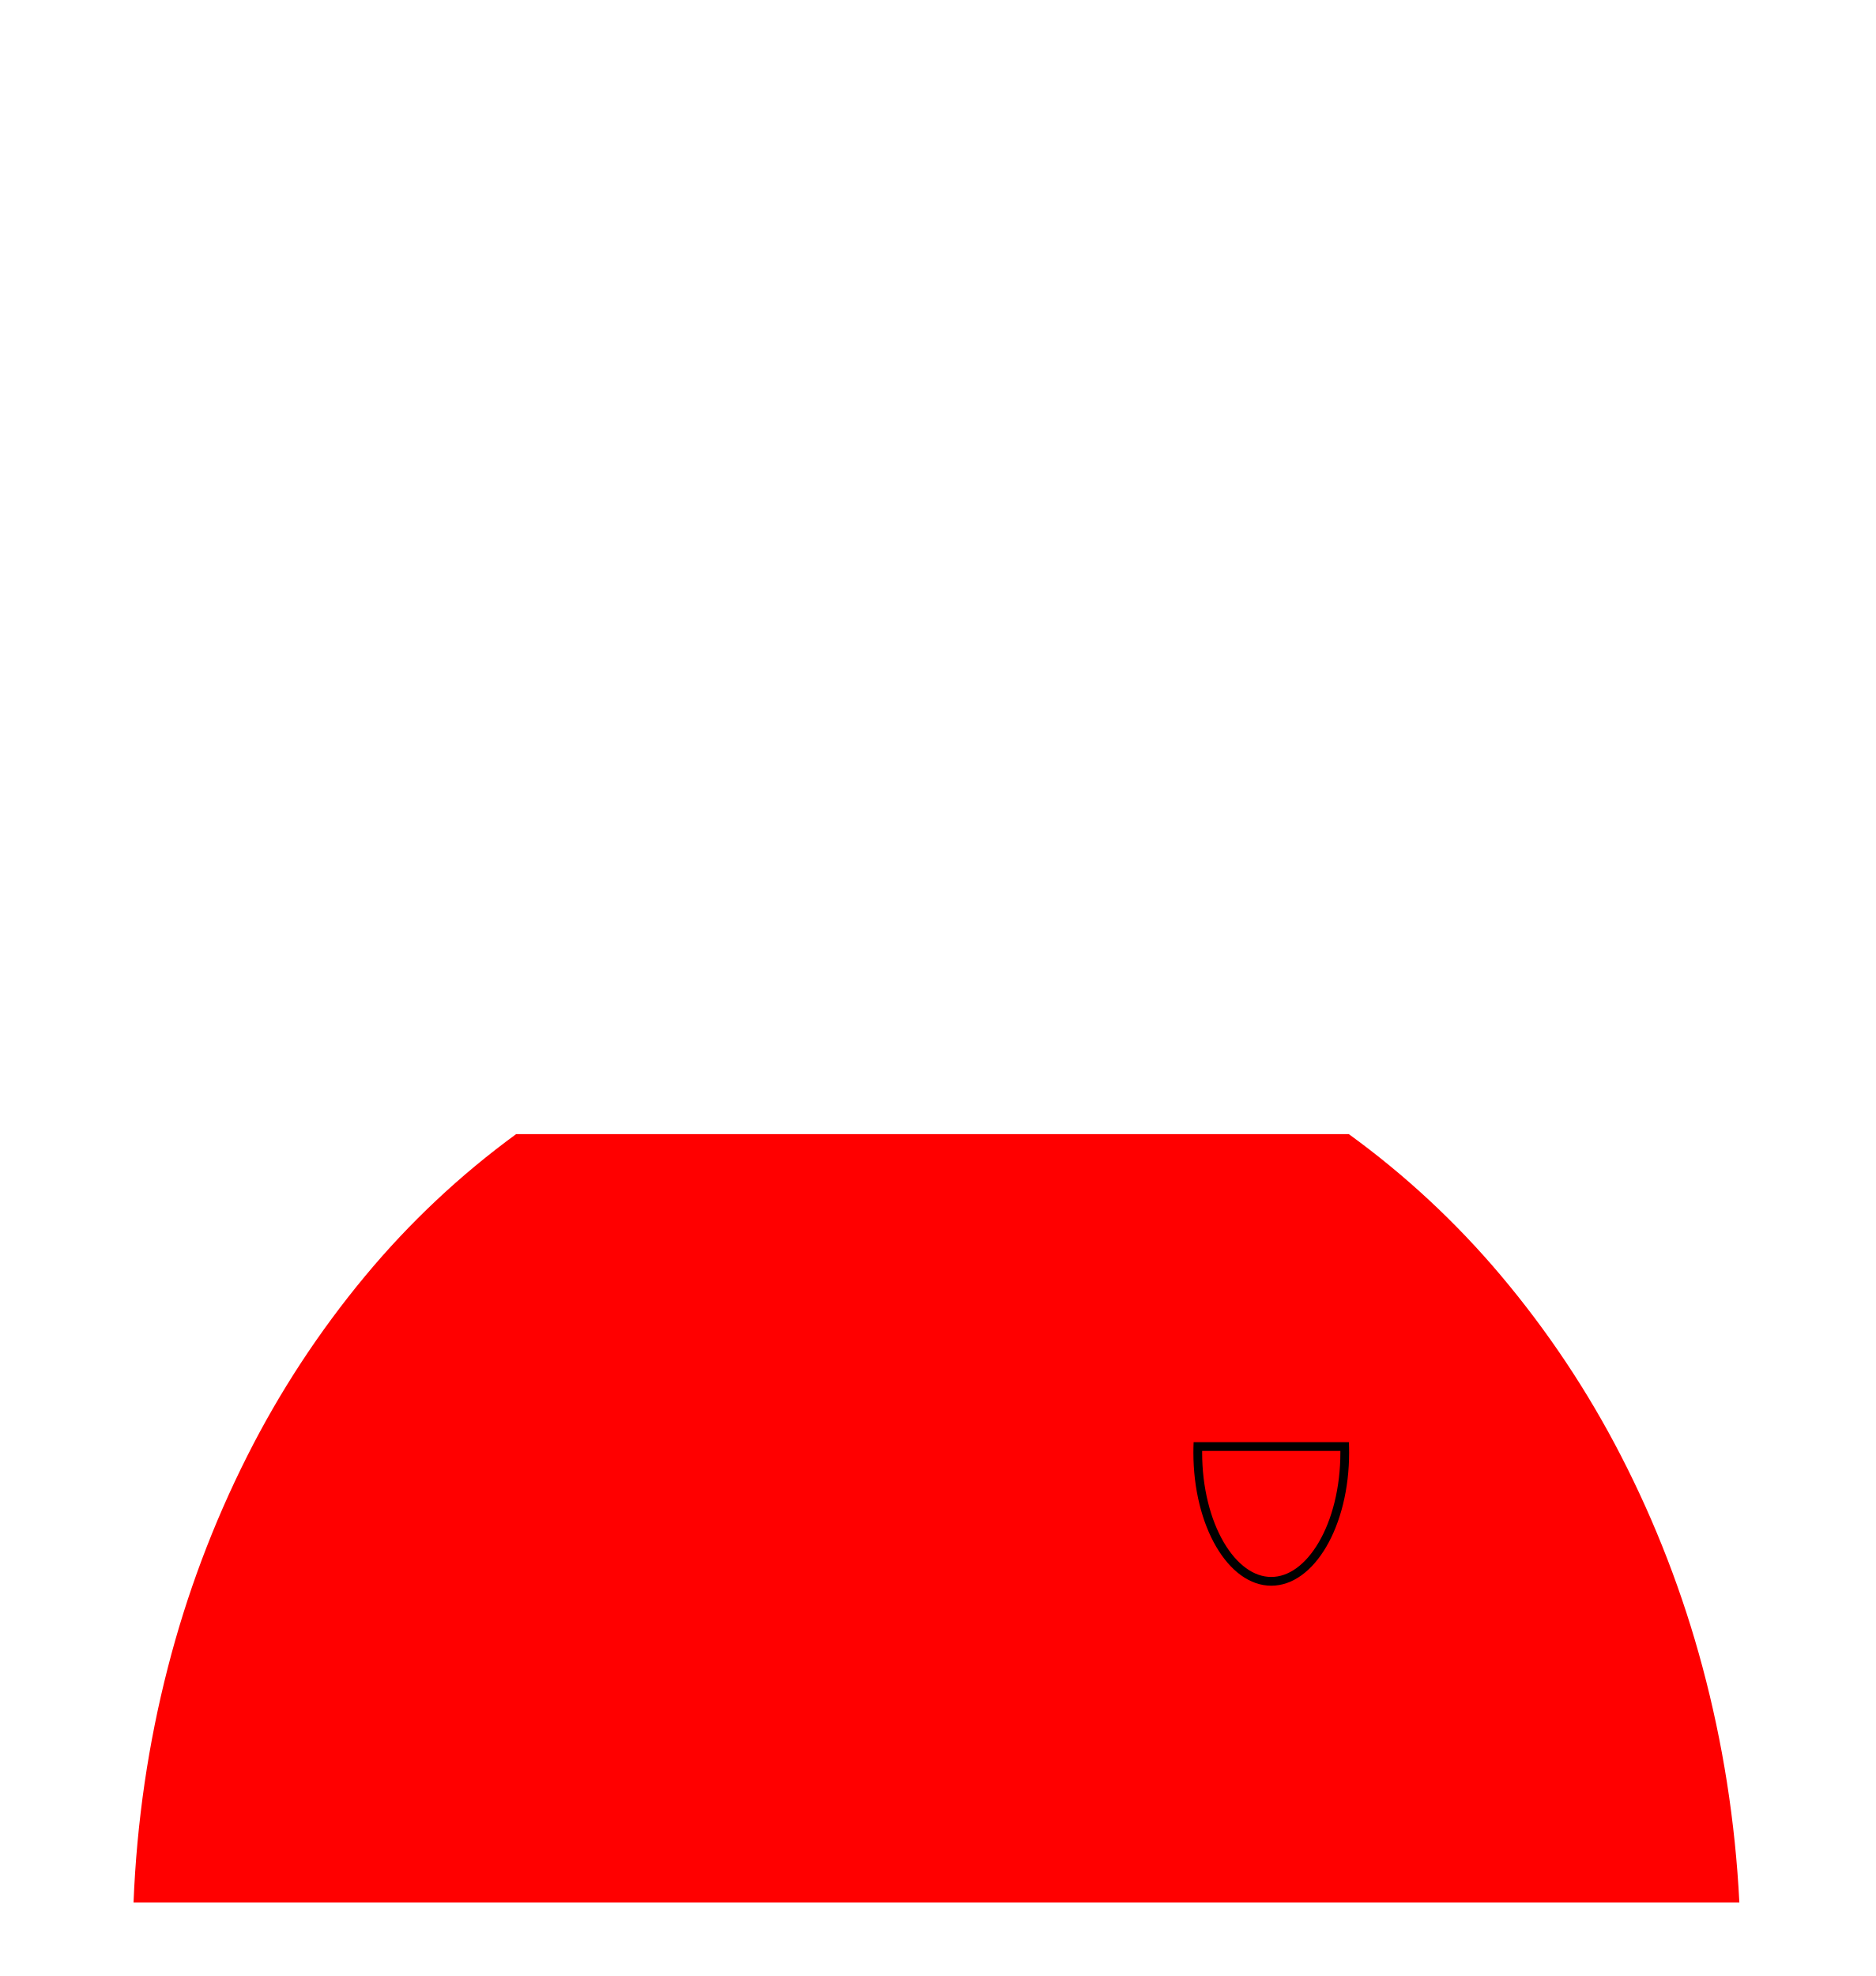
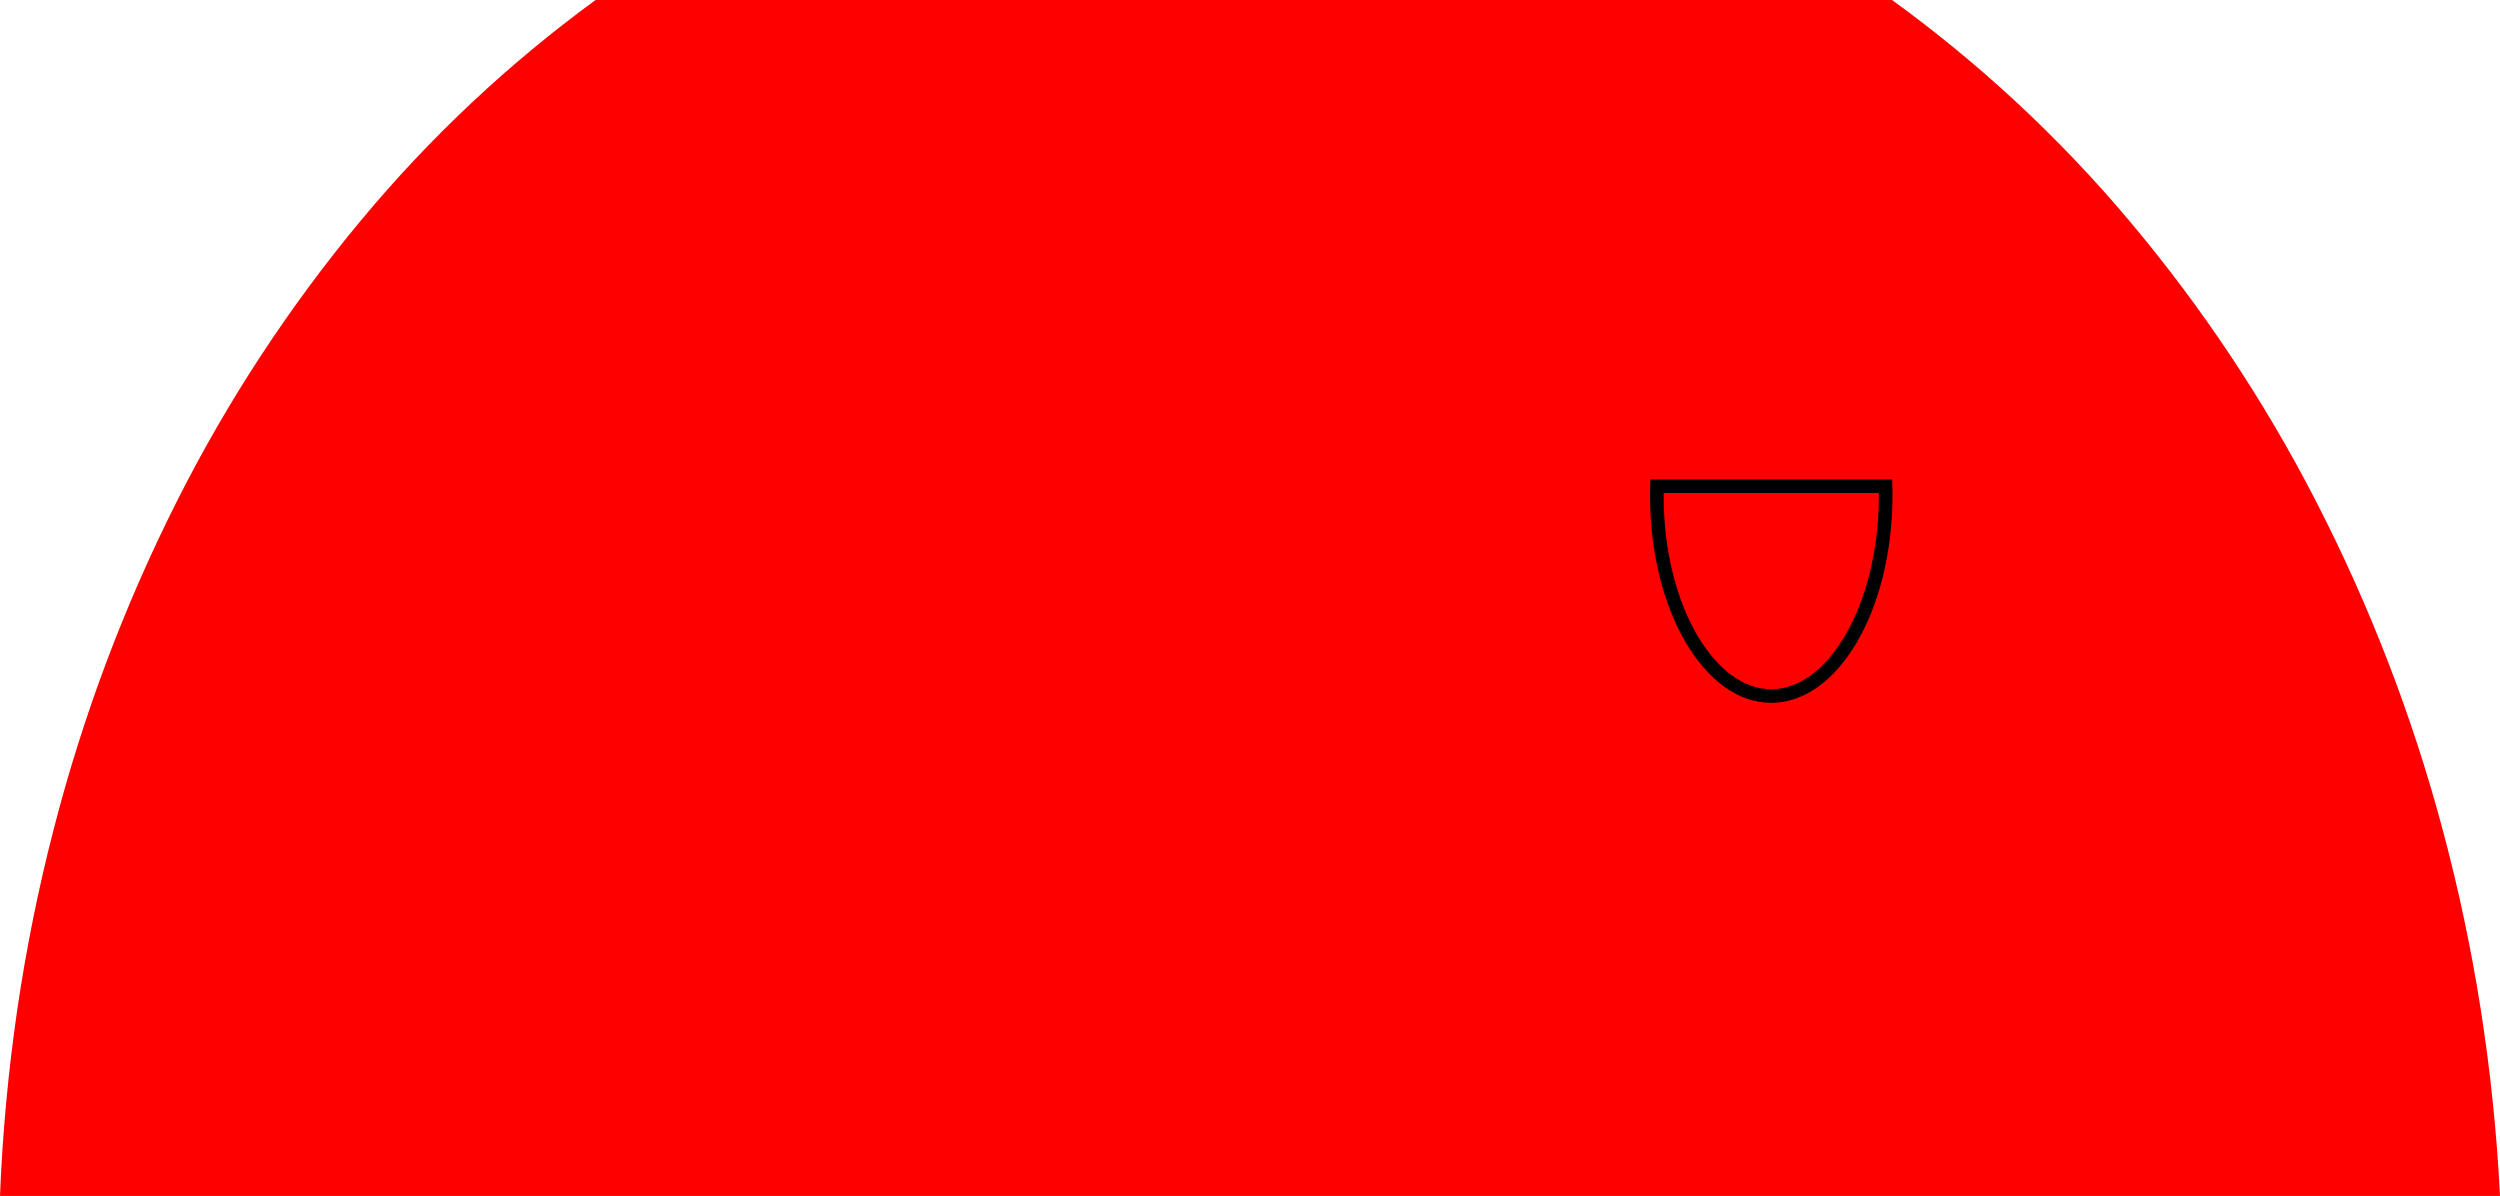
- <svg xmlns="http://www.w3.org/2000/svg" width="1072" height="1129" viewBox="0 0 1072 1129">
-   <defs>
+ <svg xmlns="http://www.w3.org/2000/svg" width="917.699" height="439" viewBox="0 0 917.699 439" version="1.1" id="svg20">
+   <defs id="defs5">
    <clipPath id="clip-path">
-       <rect width="1072" height="1129" fill="none" />
+       <rect width="1072" height="1129" id="rect2" x="0" y="0" style="fill:none" />
    </clipPath>
  </defs>
-   <g id="Body3" transform="translate(-534 -6)">
-     <path id="Kleidung3" d="M964.012,591H46.313a651.247,651.247,0,0,1,6.357-68.472A632.692,632.692,0,0,1,65.9,456.853a598.905,598.905,0,0,1,45.313-120.785A544.285,544.285,0,0,1,178.733,233a480.375,480.375,0,0,1,86.208-81H740.835a488.073,488.073,0,0,1,86.873,80.764,551.389,551.389,0,0,1,68.586,102.892A604.388,604.388,0,0,1,942.945,456.47a637.2,637.2,0,0,1,13.96,65.814A655.566,655.566,0,0,1,964.012,591Z" transform="translate(564 502)" fill="red" />
-     <g id="Subtraction_5" data-name="Subtraction 5" transform="translate(633 31.98)" fill="none">
-       <path d="M627.5,880.02a29.257,29.257,0,0,1-17.321-5.978,44.879,44.879,0,0,1-7.559-7.014,62.145,62.145,0,0,1-6.586-9.29,91.273,91.273,0,0,1-9.537-24.182,123.458,123.458,0,0,1-3.5-29.613c0-1.979.045-3.979.134-5.943h88.732c.089,1.972.134,3.971.134,5.943a123.458,123.458,0,0,1-3.5,29.613,91.271,91.271,0,0,1-9.537,24.182,62.139,62.139,0,0,1-6.586,9.29,44.881,44.881,0,0,1-7.559,7.014A29.258,29.258,0,0,1,627.5,880.02Z" stroke="none" />
-       <path d="M 627.5 875.02 C 632.434 875.02 637.276 873.328 641.892 869.99 C 644.217 868.309 646.474 866.211 648.601 863.755 C 650.756 861.265 652.792 858.391 654.651 855.213 C 658.496 848.64 661.523 840.95 663.65 832.355 C 665.873 823.368 667 813.809 667 803.943 C 667 803.629 666.999 803.315 666.997 803 L 588.004 803 C 588.001 803.315 588 803.629 588 803.943 C 588 813.809 589.128 823.368 591.351 832.355 C 593.477 840.95 596.505 848.64 600.35 855.213 C 602.209 858.391 604.244 861.265 606.4 863.755 C 608.527 866.211 610.784 868.309 613.108 869.99 C 617.724 873.328 622.566 875.02 627.5 875.02 M 627.5 880.02 C 621.492 880.02 615.665 878.009 610.179 874.042 C 607.542 872.135 604.999 869.775 602.62 867.028 C 600.263 864.306 598.048 861.18 596.034 857.738 C 591.947 850.751 588.739 842.615 586.497 833.556 C 584.177 824.177 583 814.214 583 803.943 C 583 801.964 583.045 799.965 583.134 798 L 671.866 798 C 671.956 799.972 672 801.971 672 803.943 C 672 814.214 670.824 824.177 668.503 833.556 C 666.262 842.615 663.053 850.751 658.966 857.738 C 656.953 861.18 654.737 864.306 652.381 867.028 C 650.002 869.775 647.458 872.135 644.822 874.042 C 639.335 878.009 633.507 880.02 627.5 880.02 Z" stroke="none" fill="#000000" />
-     </g>
-     <g id="Holder" transform="translate(534 6)" opacity="0.002" clip-path="url(#clip-path)">
-       <g id="Holder-2" data-name="Holder" fill="#1ae209" stroke="#707070" stroke-width="1" opacity="0.203">
-         <rect width="1072" height="1129" stroke="none" />
-         <rect x="0.5" y="0.5" width="1071" height="1128" fill="none" />
-       </g>
-     </g>
+   <path style="fill:#ff0000" d="M 917.699,439 H 0 A 651.247,651.247 0 0 1 6.357,370.528 632.692,632.692 0 0 1 19.587,304.853 598.905,598.905 0 0 1 64.9,184.068 544.285,544.285 0 0 1 132.42,81 480.375,480.375 0 0 1 218.628,0 h 475.894 a 488.073,488.073 0 0 1 86.873,80.764 551.389,551.389 0 0 1 68.586,102.892 604.388,604.388 0 0 1 46.651,120.814 637.2,637.2 0 0 1 13.96,65.814 655.566,655.566 0 0 1 7.107,68.716 z" id="Kleidung3" />
+   <g style="fill:none" transform="translate(22.687,-622.02)" data-name="Subtraction 5" id="Subtraction_5">
+     <path style="stroke:none" id="path8" d="m 627.5,880.02 a 29.257,29.257 0 0 1 -17.321,-5.978 44.879,44.879 0 0 1 -7.559,-7.014 62.145,62.145 0 0 1 -6.586,-9.29 91.273,91.273 0 0 1 -9.537,-24.182 123.458,123.458 0 0 1 -3.5,-29.613 c 0,-1.979 0.045,-3.979 0.134,-5.943 h 88.732 c 0.089,1.972 0.134,3.971 0.134,5.943 a 123.458,123.458 0 0 1 -3.5,29.613 91.271,91.271 0 0 1 -9.537,24.182 62.139,62.139 0 0 1 -6.586,9.29 44.881,44.881 0 0 1 -7.559,7.014 29.258,29.258 0 0 1 -17.315,5.978 z" />
+     <path style="fill:#000000;stroke:none" id="path10" d="m 627.5,875.02 c 4.934,0 9.776,-1.692 14.392,-5.03 2.325,-1.681 4.582,-3.779 6.709,-6.235 2.156,-2.49 4.191,-5.364 6.05,-8.541 3.845,-6.573 6.873,-14.264 8.999,-22.858 2.223,-8.987 3.351,-18.546 3.351,-28.412 0,-0.314 -10e-4,-0.628 -0.004,-0.943 h -78.993 c -0.002,0.315 -0.004,0.629 -0.004,0.943 0,9.866 1.127,19.425 3.351,28.412 2.126,8.594 5.154,16.285 8.999,22.858 1.859,3.178 3.894,6.052 6.05,8.541 2.127,2.456 4.384,4.554 6.709,6.235 4.616,3.338 9.458,5.03 14.391,5.03 m 0,5 c -6.007,0 -11.835,-2.011 -17.321,-5.978 -2.637,-1.907 -5.18,-4.267 -7.559,-7.014 -2.356,-2.722 -4.572,-5.847 -6.586,-9.29 -4.087,-6.987 -7.295,-15.123 -9.537,-24.182 -2.32,-9.379 -3.497,-19.342 -3.497,-29.613 0,-1.979 0.045,-3.979 0.134,-5.943 h 88.732 c 0.089,1.972 0.134,3.971 0.134,5.943 0,10.27 -1.177,20.234 -3.497,29.613 -2.241,9.059 -5.45,17.195 -9.537,24.182 -2.014,3.443 -4.229,6.568 -6.586,9.29 -2.379,2.748 -4.922,5.107 -7.559,7.014 -5.486,3.967 -11.314,5.978 -17.322,5.978 z" />
  </g>
</svg>
